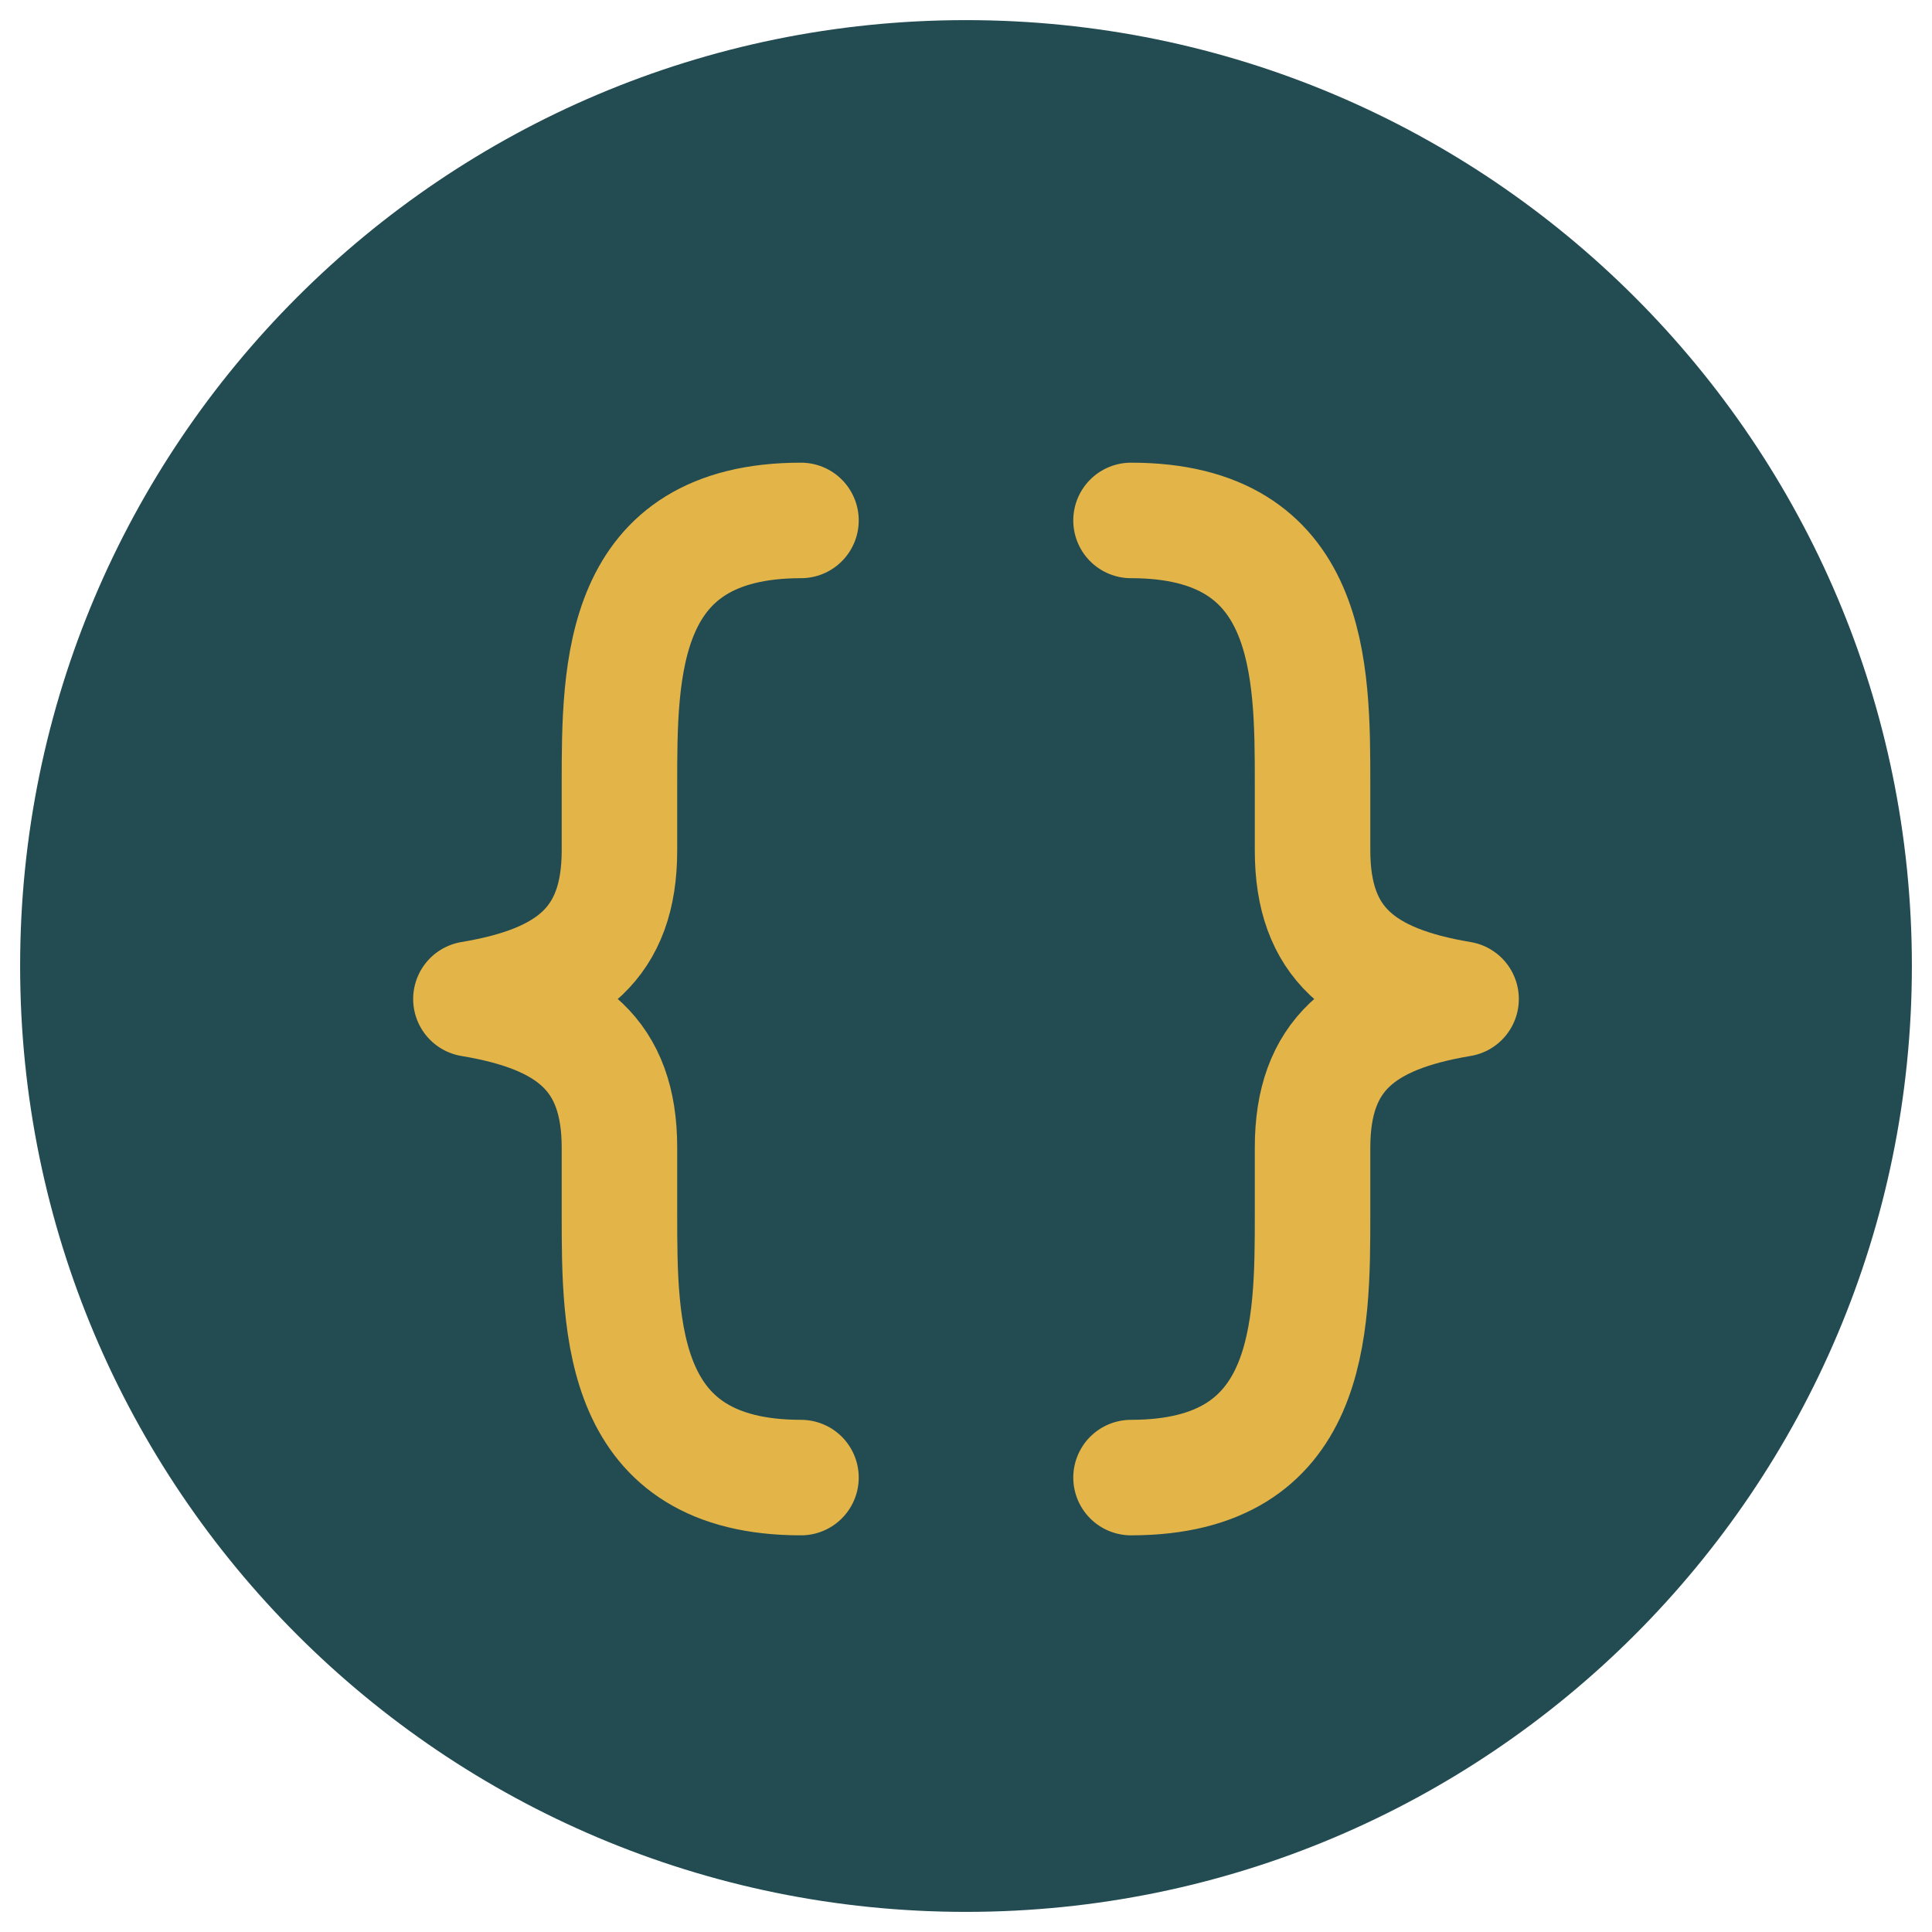
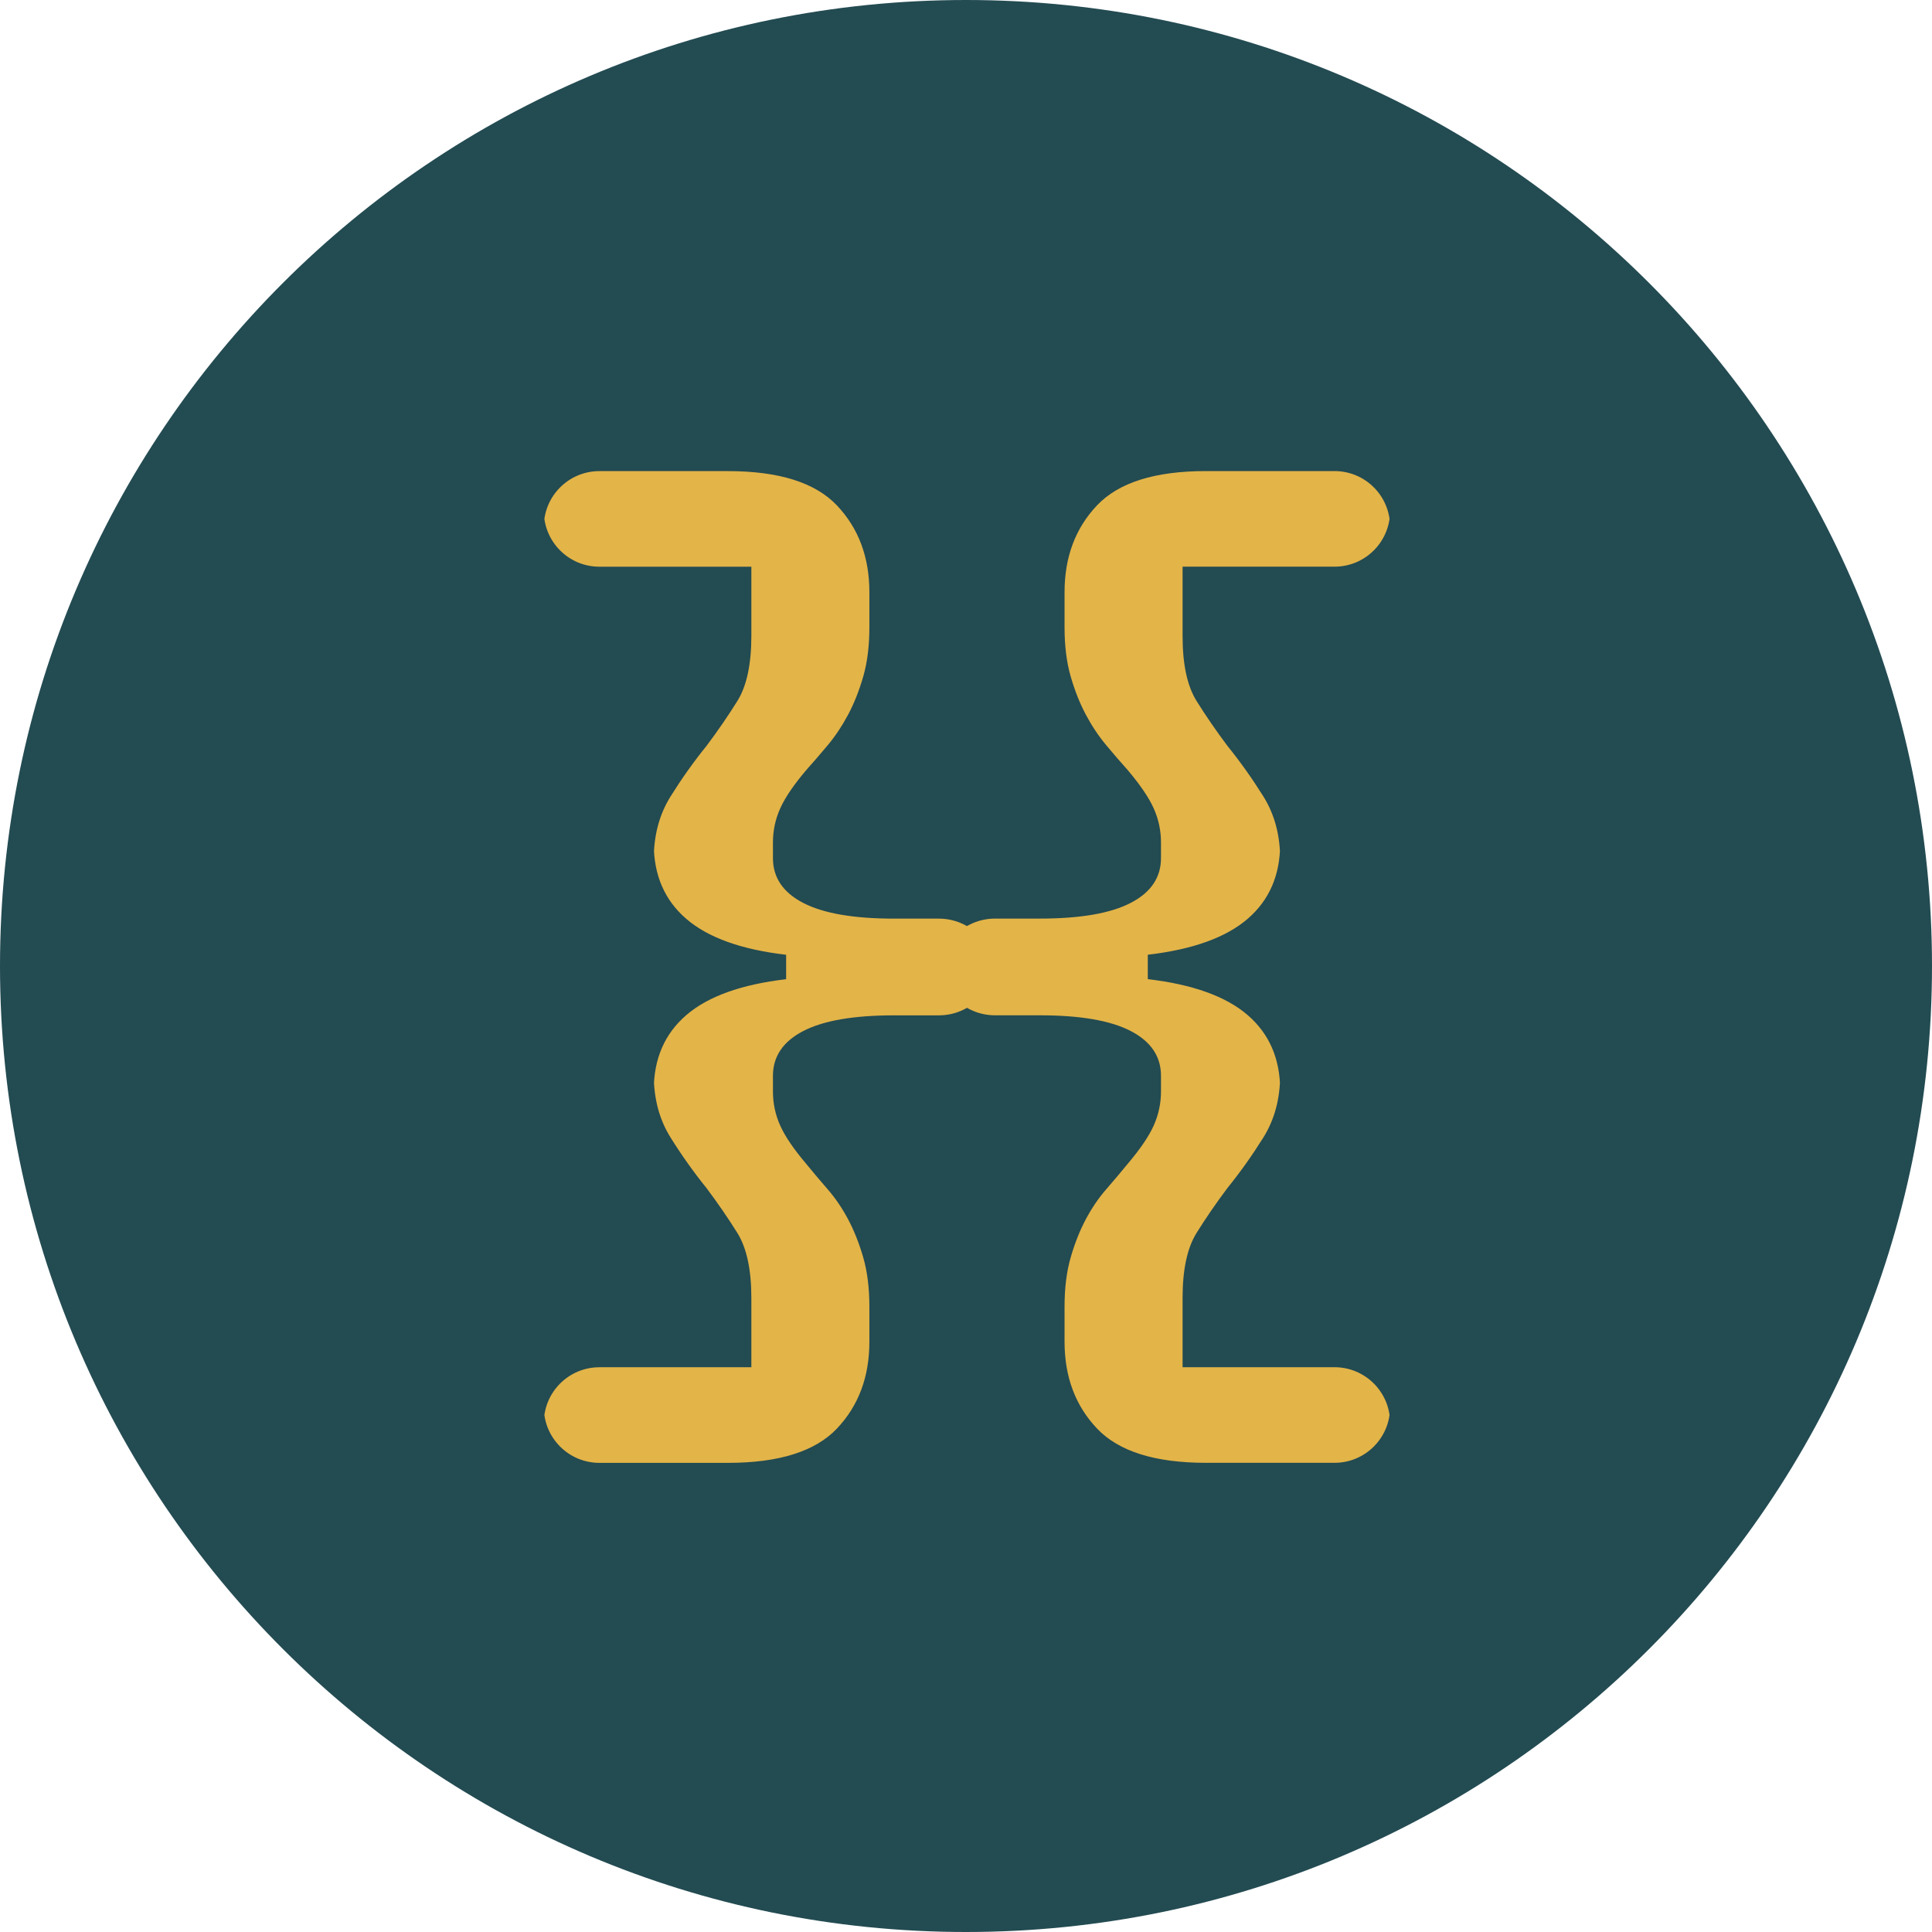
- <svg xmlns="http://www.w3.org/2000/svg" viewBox="0 0 48 48" fill="none">
-   <circle cx="24" cy="24" r="23.5" fill="#224b52" />
-   <g transform="translate(24 24) scale(.82) translate(-24 -24)" stroke="#e3b448" stroke-linecap="round" stroke-linejoin="round" stroke-width="3.5">
-     <path d="M19 10.5c-5.5 0-5.5 4.5-5.5 8v2c0 2.8-1.5 4-4.5 4.5 3 .5 4.5 1.7 4.5 4.5v2c0 3.5 0 8 5.5 8" />
-     <path d="M29 10.5c5.5 0 5.5 4.5 5.5 8v2c0 2.8 1.5 4 4.5 4.5-3 .5-4.5 1.7-4.5 4.5v2c0 3.5 0 8-5.5 8" />
+ <svg xmlns="http://www.w3.org/2000/svg" viewBox="0 0 1000 1000">
+   <defs>
+     <filter id="thin" x="-10%" y="-10%" width="120%" height="120%">
+       <feMorphology operator="erode" radius="5" />
+     </filter>
+   </defs>
+   <circle cx="500" cy="500" r="500" fill="#234b52" />
+   <g fill="#e3b448">
+     <path filter="url(#thin)" transform="translate(31.27 0)" d="M349.57,239.85c26.31,0,45.08,5.91,56.31,17.71,11.22,11.81,16.84,26.8,16.84,44.99v26.12c0,9.68-1.07,18.2-3.19,25.54-2.13,7.36-4.74,13.93-7.84,19.74-3.1,5.81-6.58,11.03-10.45,15.67-3.87,4.64-7.55,8.91-11.03,12.77-6.59,7.75-11.13,14.42-13.64,20.03-2.52,5.61-3.77,11.52-3.77,17.71,0,10.07,5.22,17.81,15.67,23.22,10.45,5.42,26.12,8.13,47.02,8.13h23.22c16.03,0,29.03,13,29.03,29.03h0c0,16.03-13,29.03-29.03,29.03h-23.22c-20.9,0-36.57,2.71-47.02,8.13-10.45,5.42-15.67,13.16-15.67,23.22,0,6.2,1.25,12.1,3.77,17.71,2.51,5.61,7.06,12.29,13.64,20.03,3.48,4.26,7.16,8.62,11.03,13.06,3.86,4.45,7.35,9.58,10.45,15.38,3.09,5.81,5.71,12.39,7.84,19.74,2.12,7.36,3.19,15.87,3.19,25.54v26.12c0,18.19-5.61,33.18-16.84,44.99-11.23,11.8-30,17.71-56.31,17.71h-74.6c-15.87,0-28.74-12.87-28.74-28.74h0c0-15.87,12.87-28.74,28.74-28.74h78.66s0-27.87,0-27.87c0-14.7-2.42-25.92-7.26-33.67-4.84-7.74-10.16-15.47-15.96-23.22-6.58-8.13-12.77-16.84-18.58-26.12-5.81-9.29-8.71-20.12-8.71-32.51,0-16.25,5.61-29.22,16.84-38.89,11.22-9.67,28.45-15.86,51.67-18.58v-4.64c-23.22-2.7-40.45-8.9-51.67-18.58-11.23-9.67-16.84-22.64-16.84-38.89,0-12.38,2.9-23.22,8.71-32.51,5.81-9.29,11.99-18,18.58-26.12,5.81-7.74,11.12-15.47,15.96-23.22,4.83-7.74,7.26-18.96,7.26-33.67v-27.87h-78.66c-15.87,0-28.74-12.87-28.74-28.74h0c0-15.87,12.87-28.74,28.74-28.74h74.6Z" />
+     <path filter="url(#thin)" transform="translate(-31.27 0)" d="M651.43,761.15c-26.32,0-45.09-5.91-56.31-17.71-11.23-11.81-16.84-26.8-16.84-44.99v-26.12c0-9.67,1.06-18.19,3.19-25.54,2.12-7.35,4.73-13.93,7.84-19.74,3.09-5.81,6.58-10.93,10.45-15.38,3.86-4.45,7.55-8.8,11.03-13.06,6.58-7.74,11.12-14.41,13.64-20.03,2.51-5.61,3.77-11.51,3.77-17.71,0-10.06-5.22-17.8-15.67-23.22-10.45-5.42-26.12-8.13-47.02-8.13h-23.22c-16.03,0-29.03-13-29.03-29.03h0c0-16.03,13-29.03,29.03-29.03h23.22c20.9,0,36.57-2.7,47.02-8.13,10.45-5.42,15.67-13.15,15.67-23.22,0-6.19-1.26-12.09-3.77-17.71-2.52-5.61-7.07-12.28-13.64-20.03-3.48-3.86-7.17-8.13-11.03-12.77-3.87-4.64-7.36-9.87-10.45-15.67-3.1-5.81-5.71-12.38-7.84-19.74-2.13-7.35-3.19-15.86-3.19-25.54v-26.12c0-18.19,5.61-33.18,16.84-44.99,11.22-11.8,29.99-17.71,56.31-17.71h74.6c15.87,0,28.74,12.87,28.74,28.74h0c0,15.87-12.87,28.74-28.74,28.74h-78.66s0,27.87,0,27.87c0,14.71,2.41,25.93,7.26,33.67,4.83,7.75,10.16,15.48,15.96,23.22,6.58,8.13,12.77,16.84,18.58,26.12,5.81,9.29,8.71,20.13,8.71,32.51,0,16.25-5.61,29.23-16.84,38.89-11.23,9.68-28.45,15.87-51.67,18.58v4.64c23.22,2.71,40.44,8.91,51.67,18.58,11.22,9.68,16.84,22.64,16.84,38.89,0,12.39-2.9,23.22-8.71,32.51-5.81,9.29-12,18-18.58,26.12-5.81,7.75-11.13,15.48-15.96,23.22-4.84,7.75-7.26,18.97-7.26,33.67v27.87h78.66c15.87,0,28.74,12.87,28.74,28.74h0c0,15.87-12.87,28.74-28.74,28.74h-74.6Z" />
  </g>
</svg>
